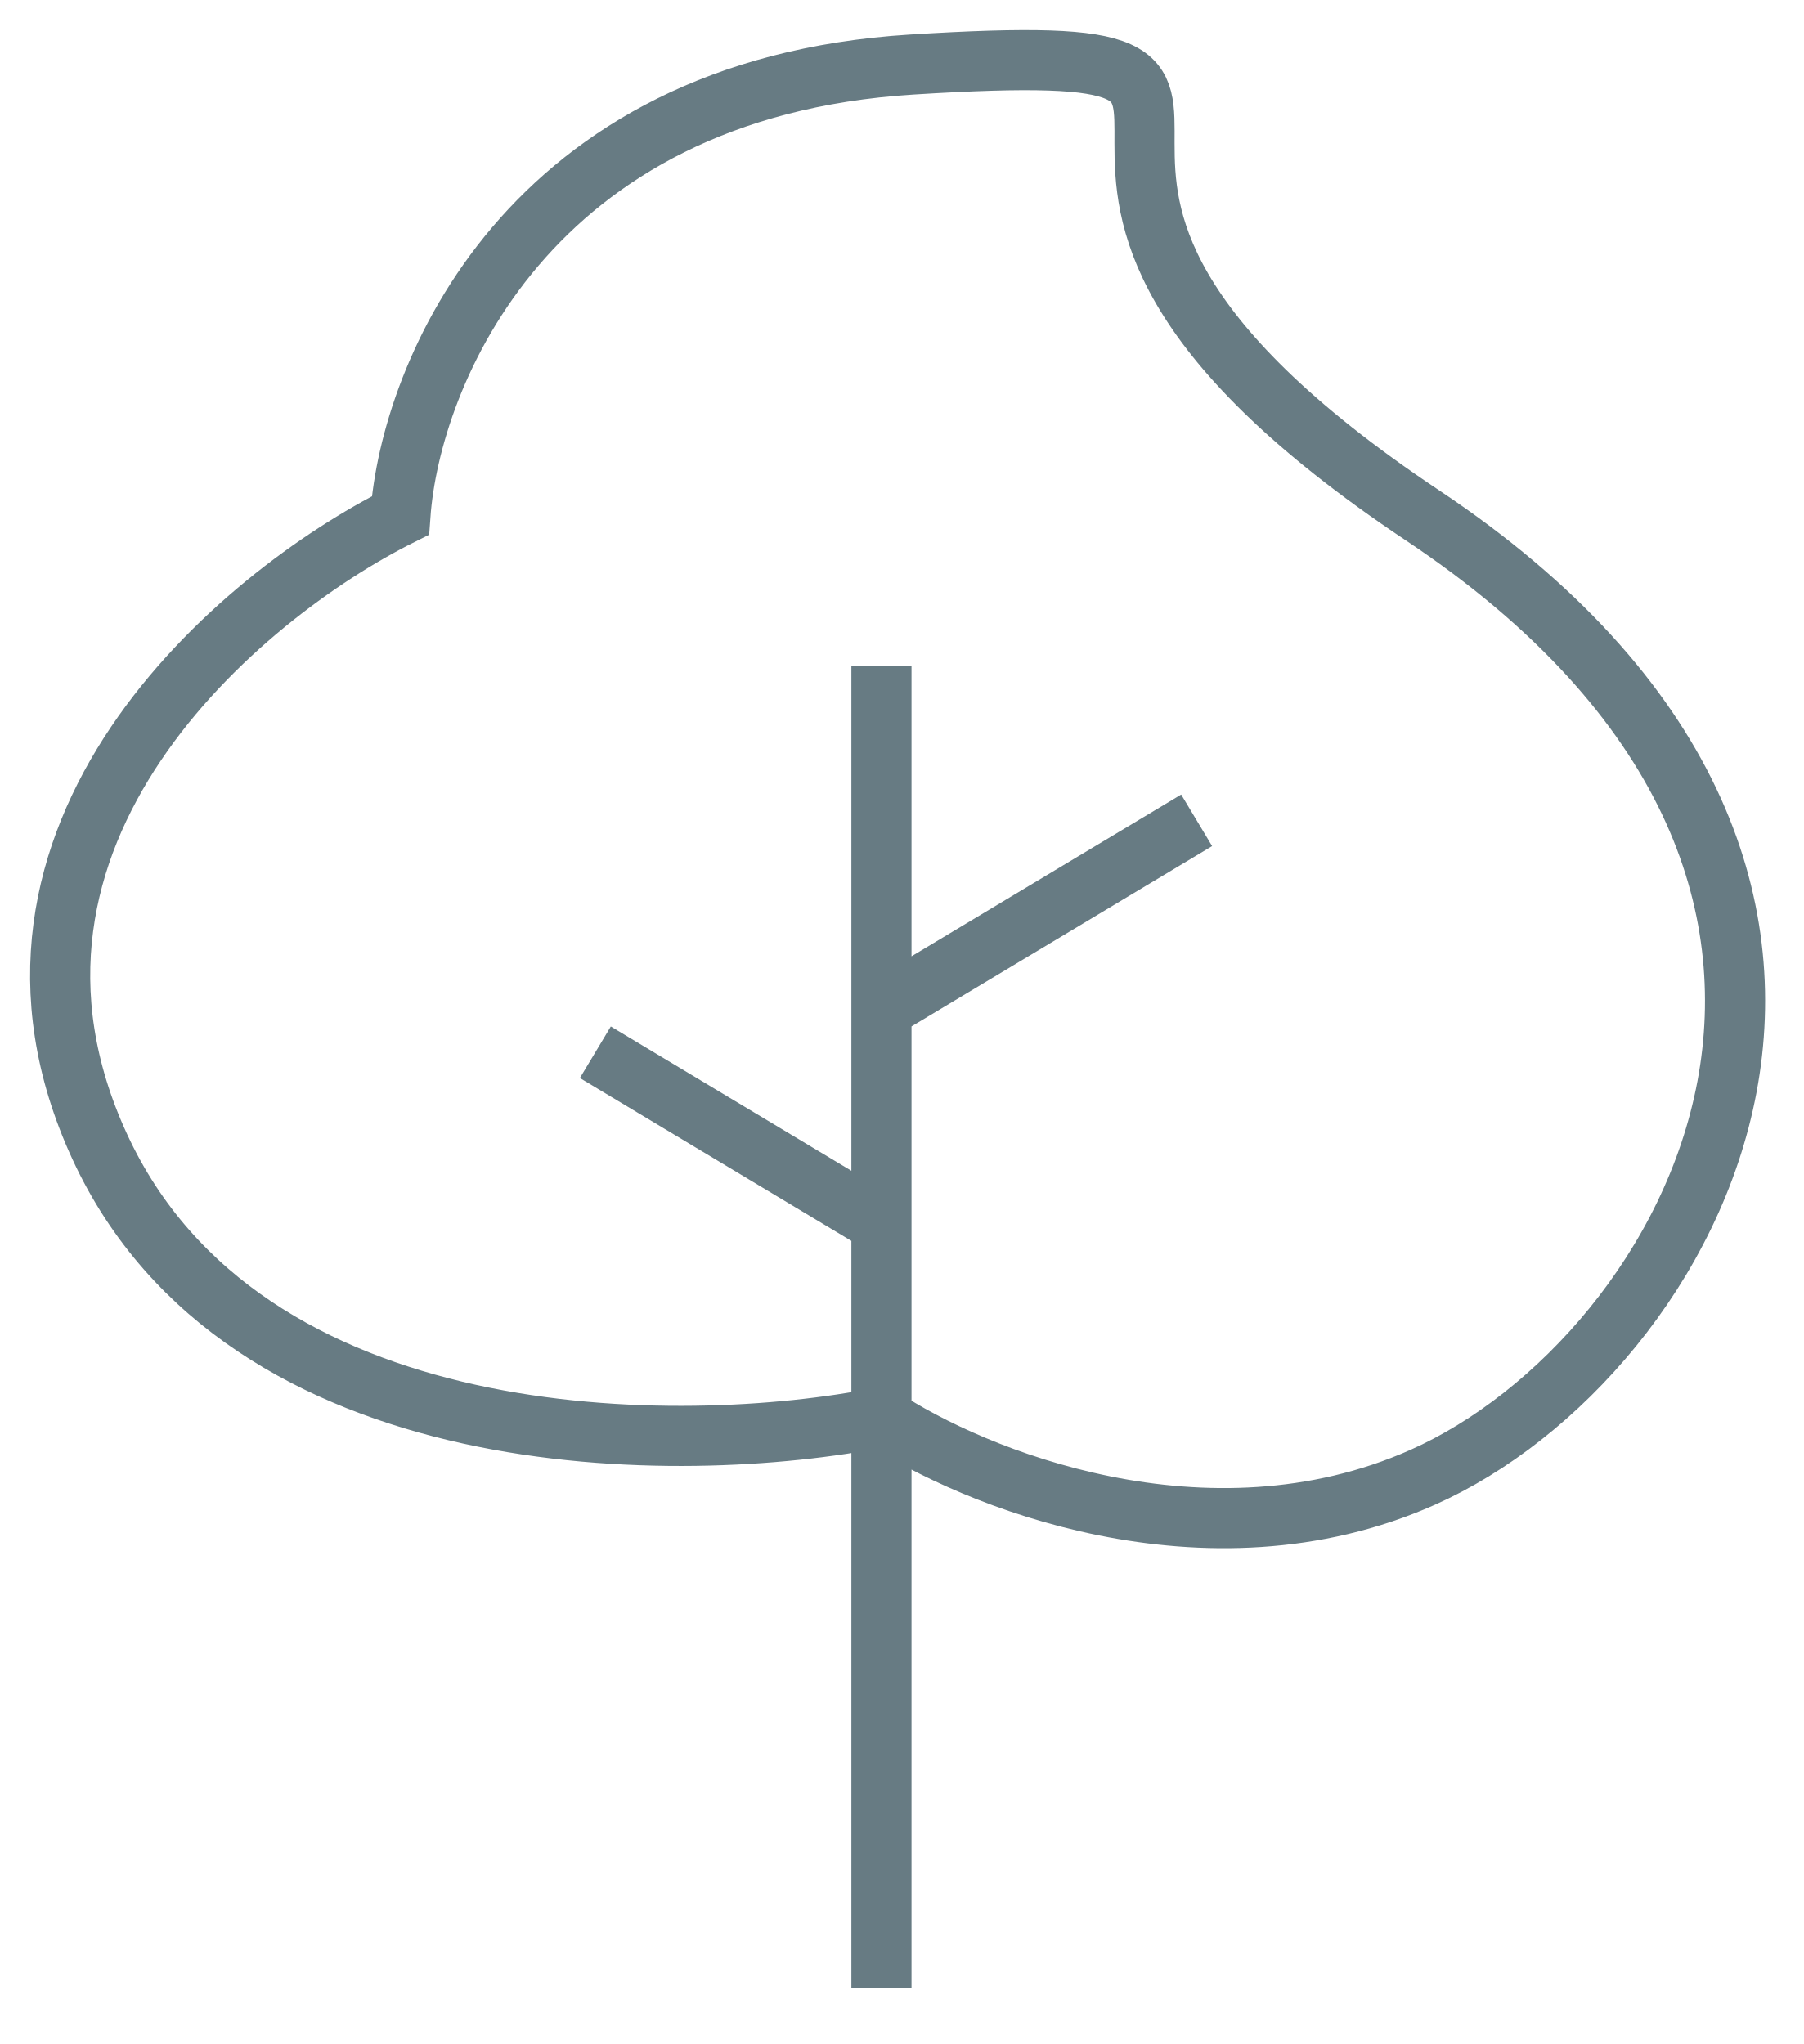
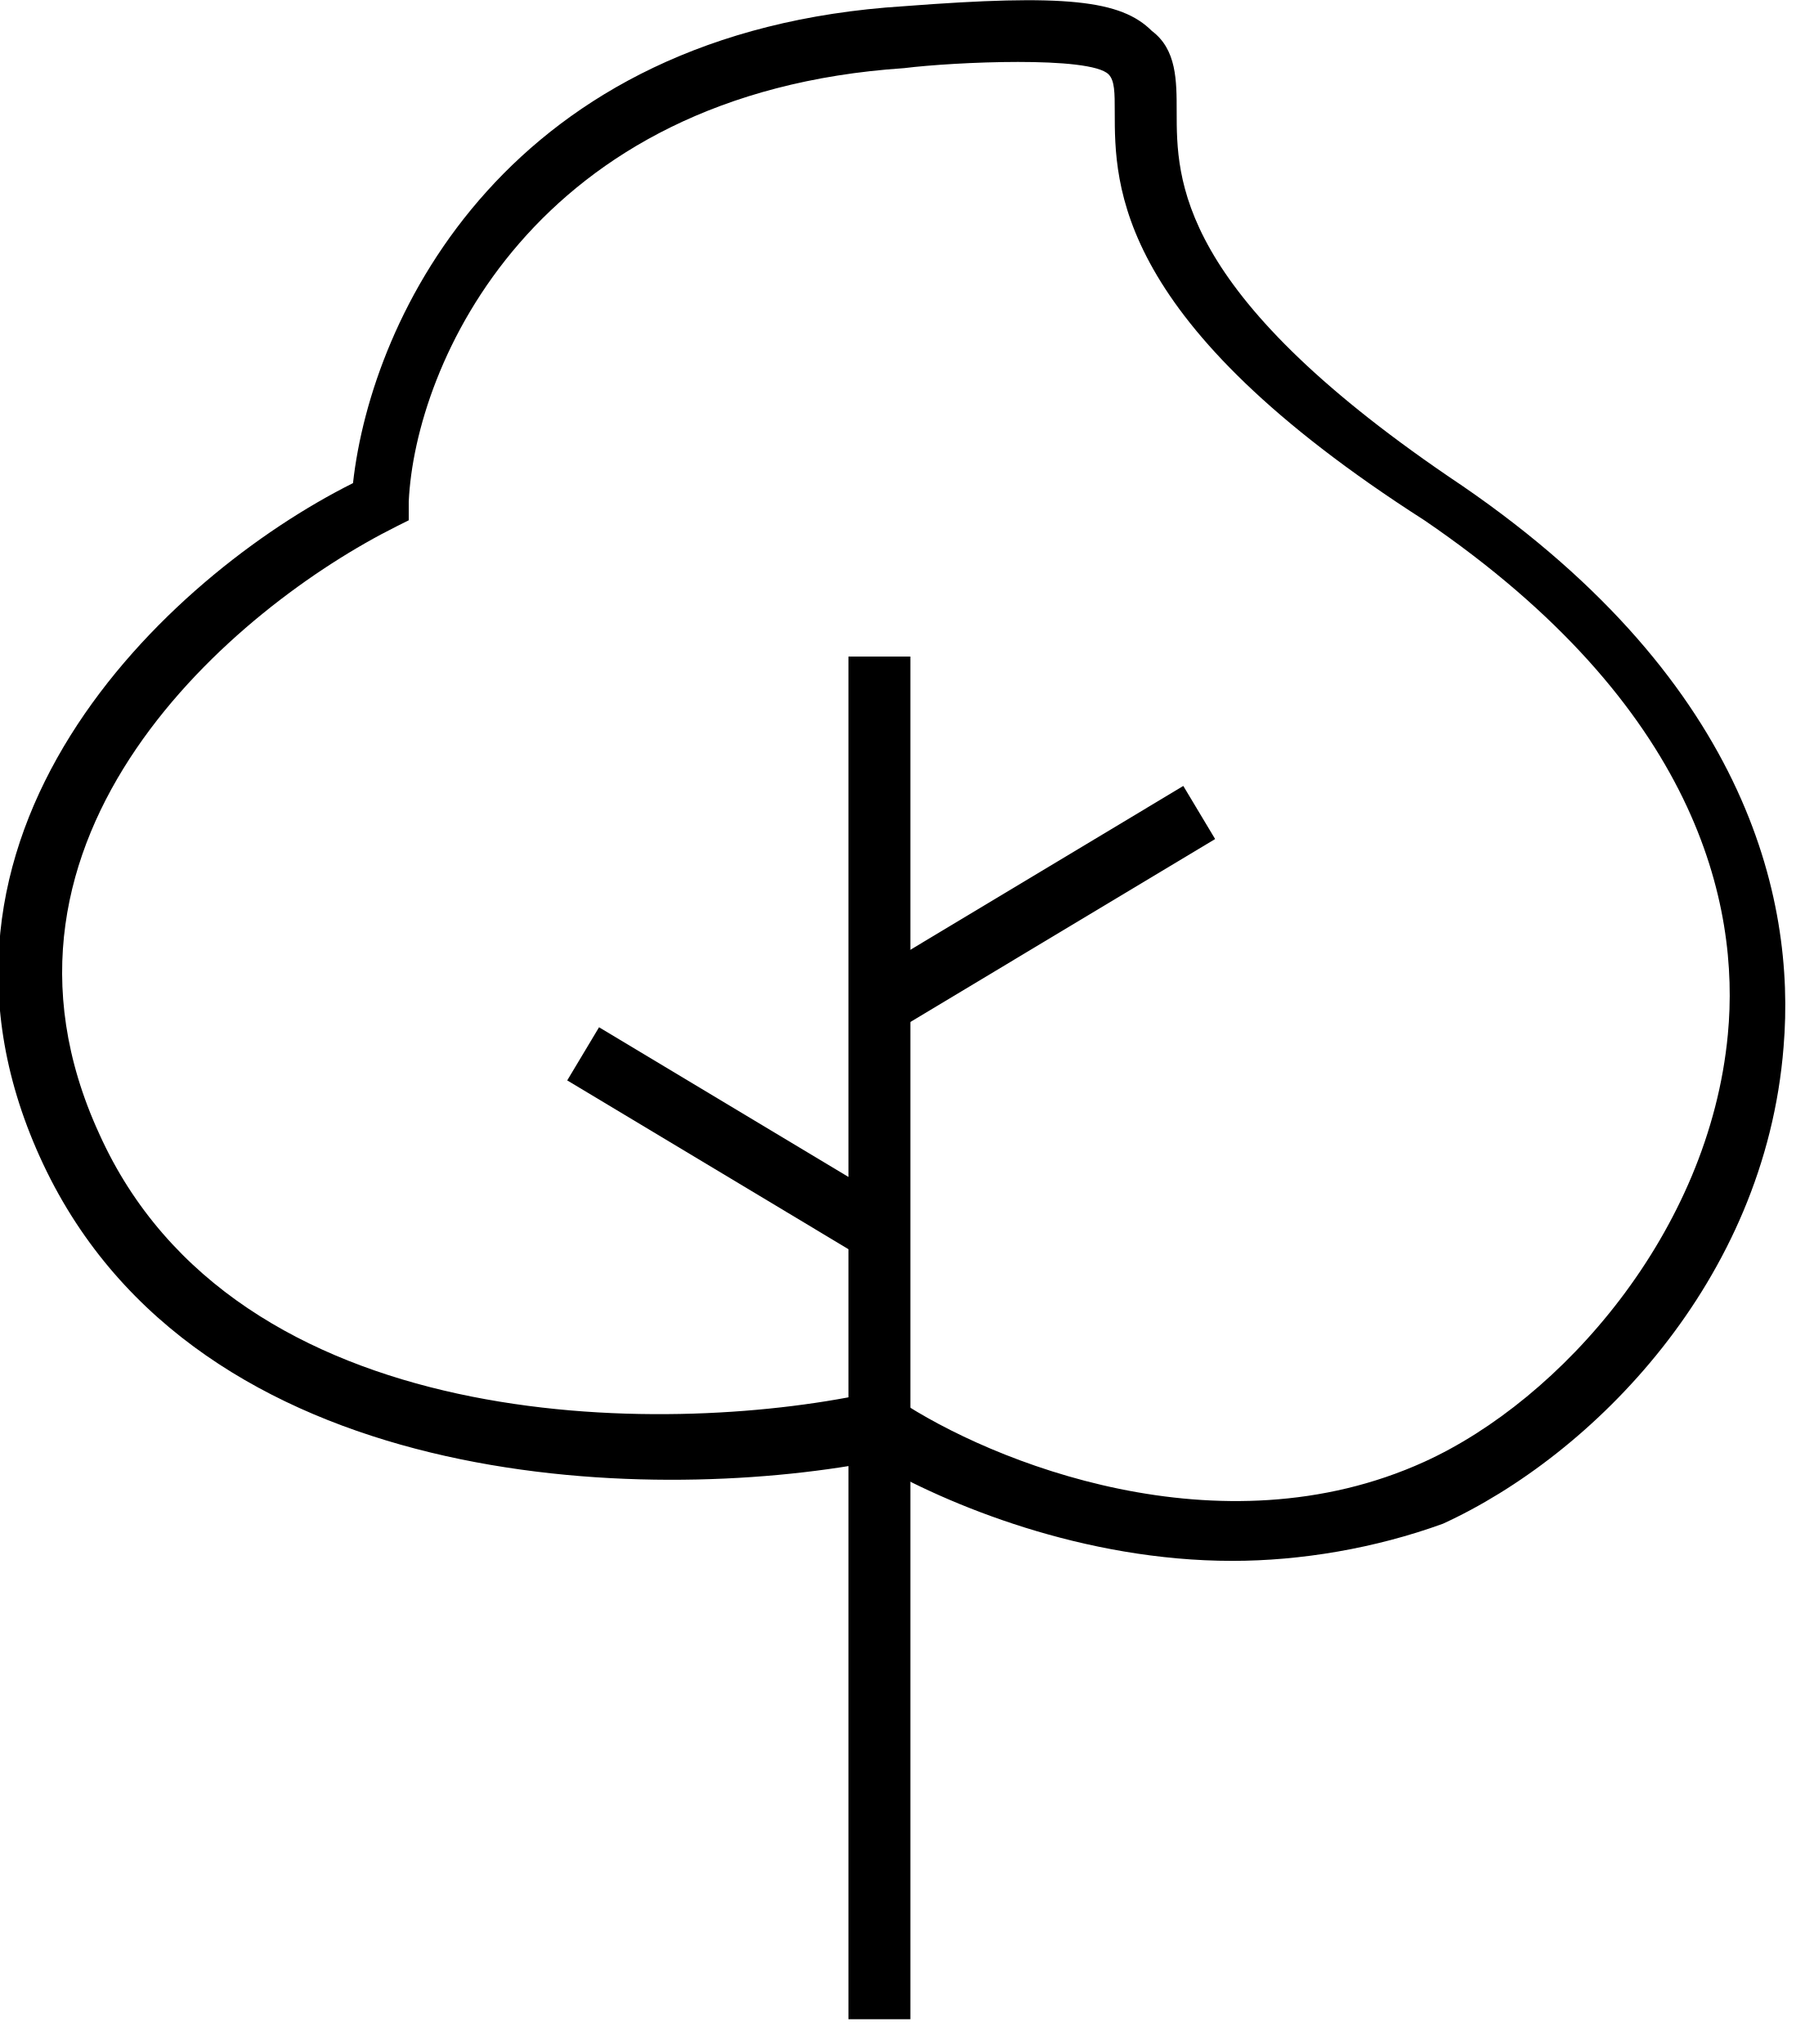
- <svg xmlns="http://www.w3.org/2000/svg" viewBox="0 0 30 34" fill="none">
-   <path stroke="#677B83" d="M14.659 33.074v-22M14.901 16.645l5-3M14.901 20.503l-5-3M23.659 24.574c-3.6 1.6-7.5 0-9-1-3.334.666-10.6.7-13-4.5-2.4-5.2 2.333-9.167 5-10.5.166-2.334 2.1-7.1 8.5-7.5 8-.5-.5 1.5 8.5 7.5s4.5 14 0 16z" />
+ <svg xmlns="http://www.w3.org/2000/svg" viewBox="0 0 29 33">
+   <path d="M13.7 10.6h1v22h-1z" />
+   <path d="M14.134 15.674l4.973-2.985.514.857-4.973 2.985zM9.159 17.443l.514-.858 4.974 2.985-.515.857z" />
+   <path d="M19.9 25.2c-2.4 0-4.6-.9-5.8-1.6-3.7.7-10.9.5-13.4-4.8s2-9.5 5-11C6 5.1 8.2.5 14.6.1c2.6-.2 3.5-.1 4 .4.4.3.4.8.4 1.3 0 1.1 0 2.9 4.4 5.9 4.8 3.2 5.6 6.8 5.4 9.2-.3 3.8-3.1 6.6-5.5 7.7-1.1.4-2.3.6-3.4.6zm-5.6-2.7l.2.1c1.5 1 5.2 2.5 8.5 1 2.2-1 4.6-3.7 4.9-6.9.2-2.1-.5-5.3-4.9-8.3-5-3.2-5-5.4-5-6.6 0-.3 0-.5-.1-.6-.3-.3-2.5-.2-3.3-.1-6 .4-7.9 4.8-8 7v.3l-.2.1c-2.6 1.3-7 5-4.8 9.8 2.2 4.9 9.1 4.9 12.4 4.2h.3z" />
</svg>
